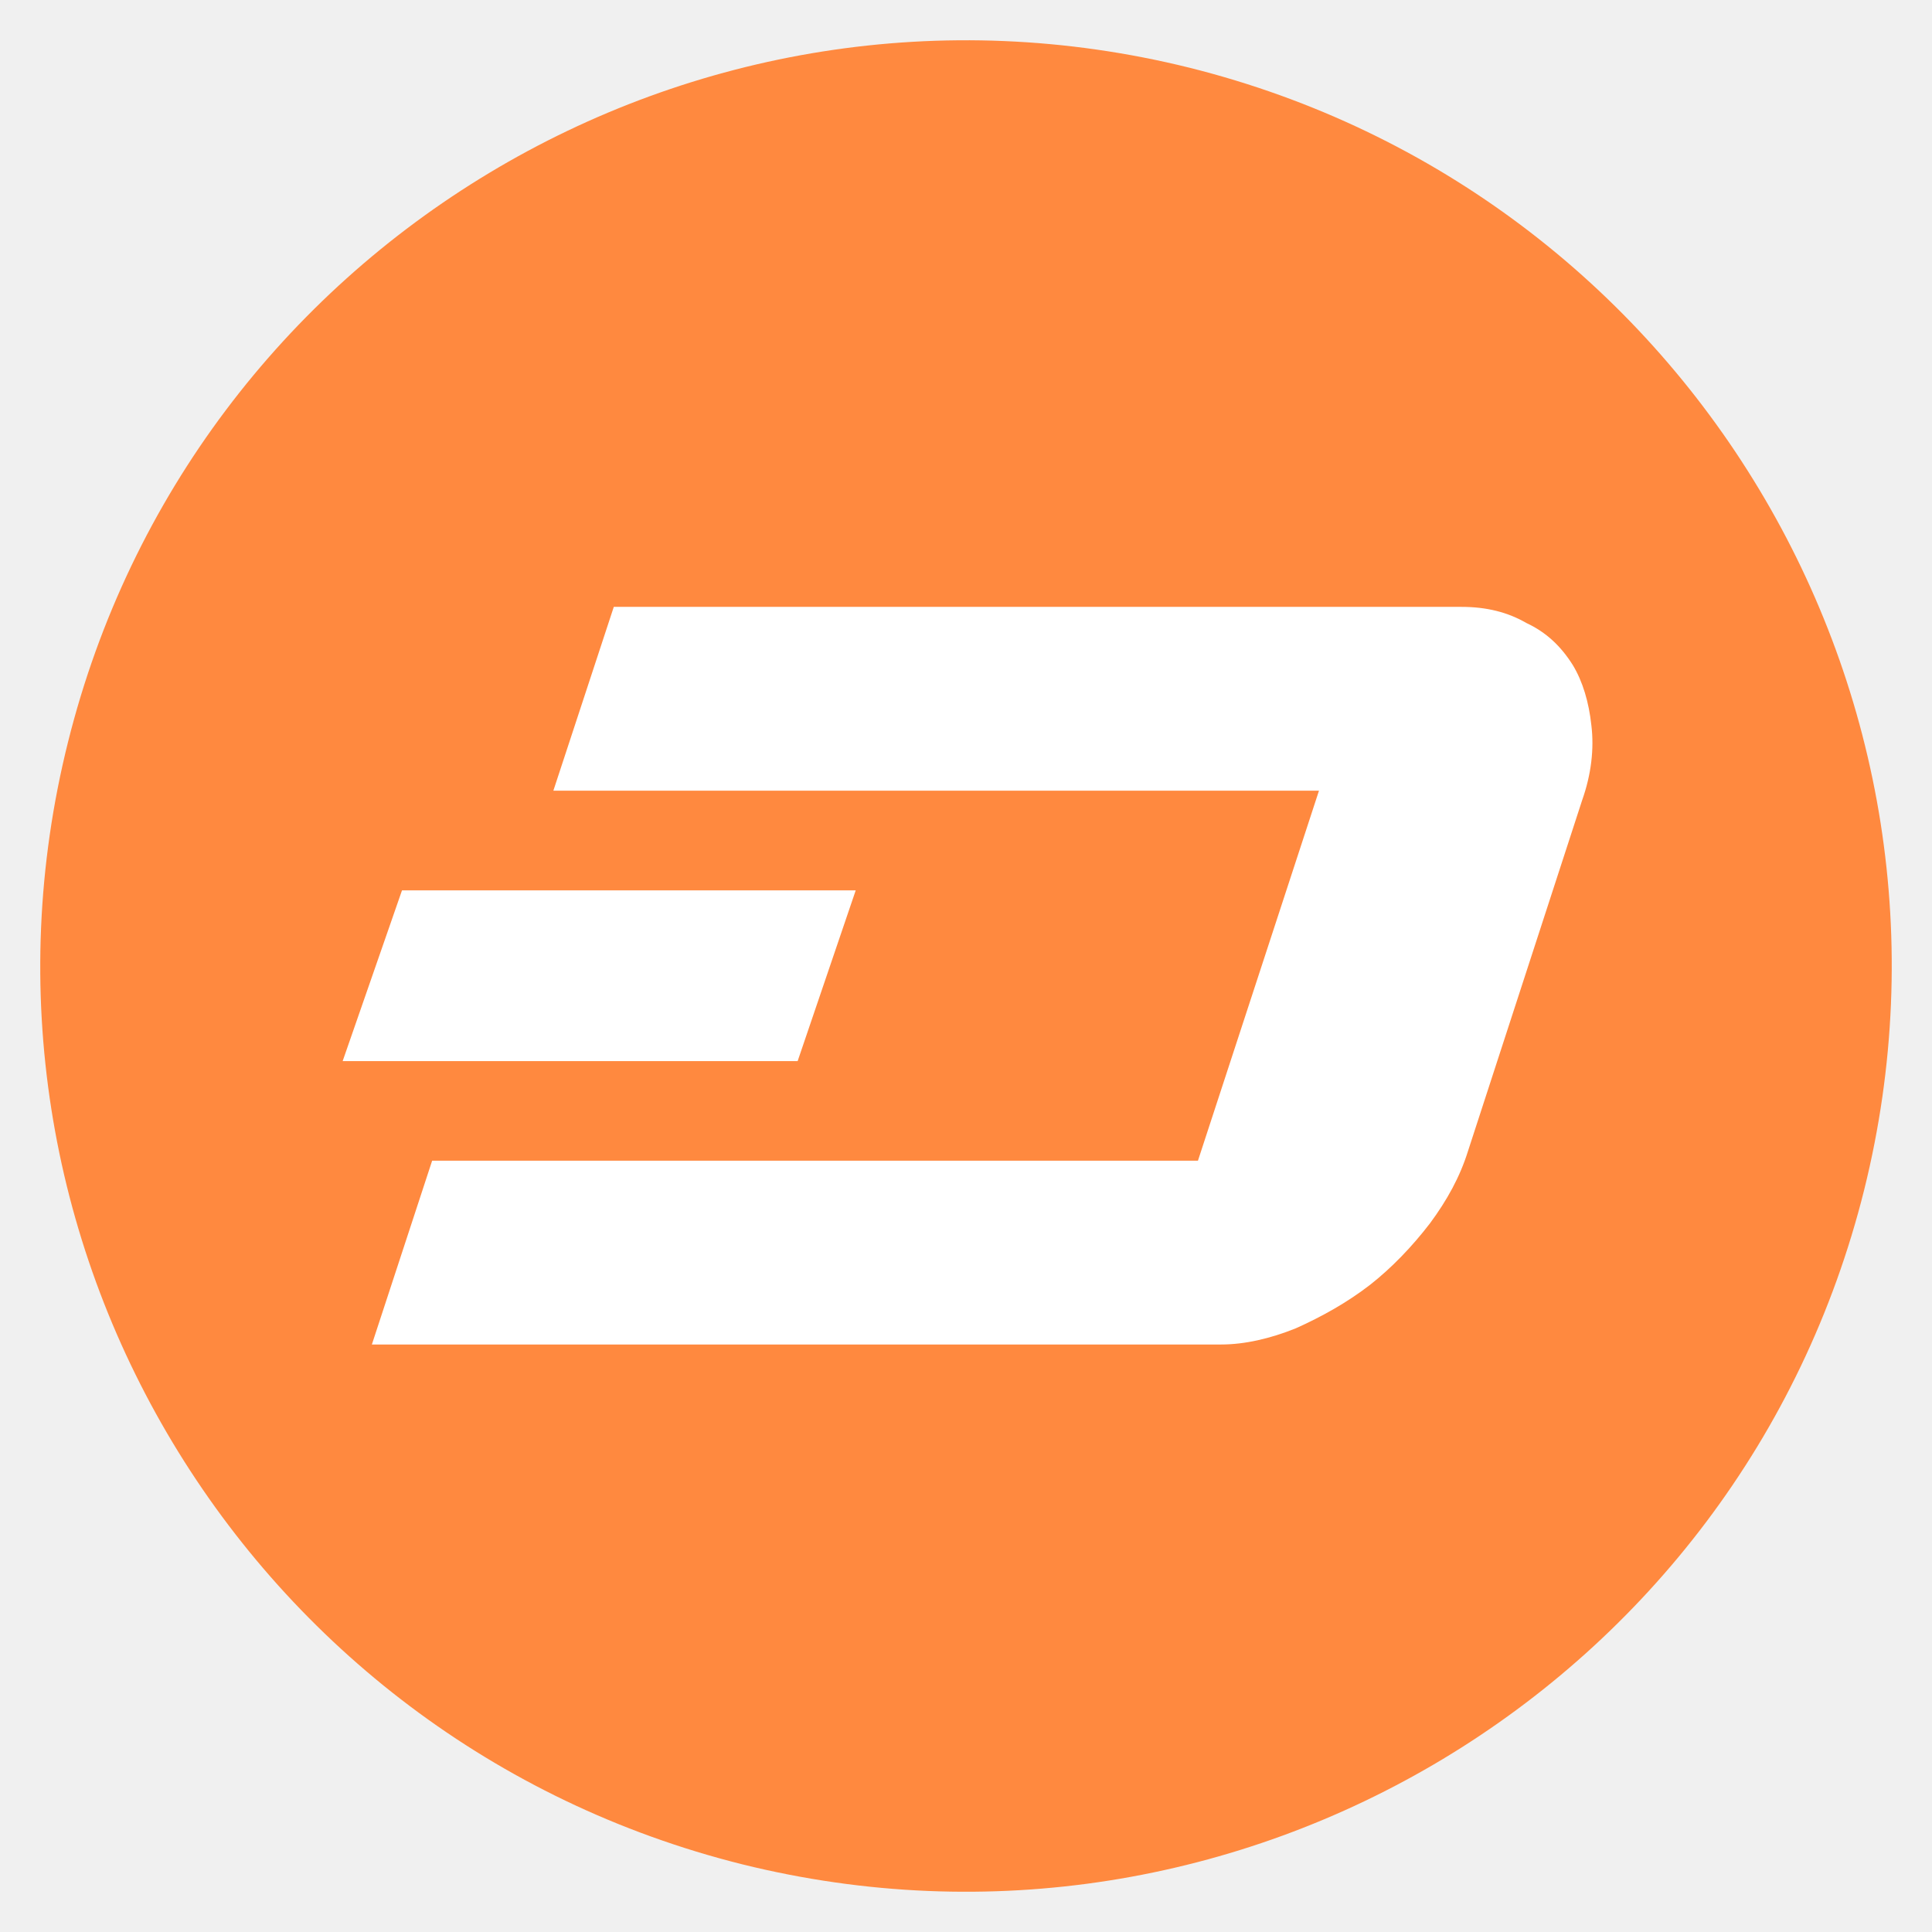
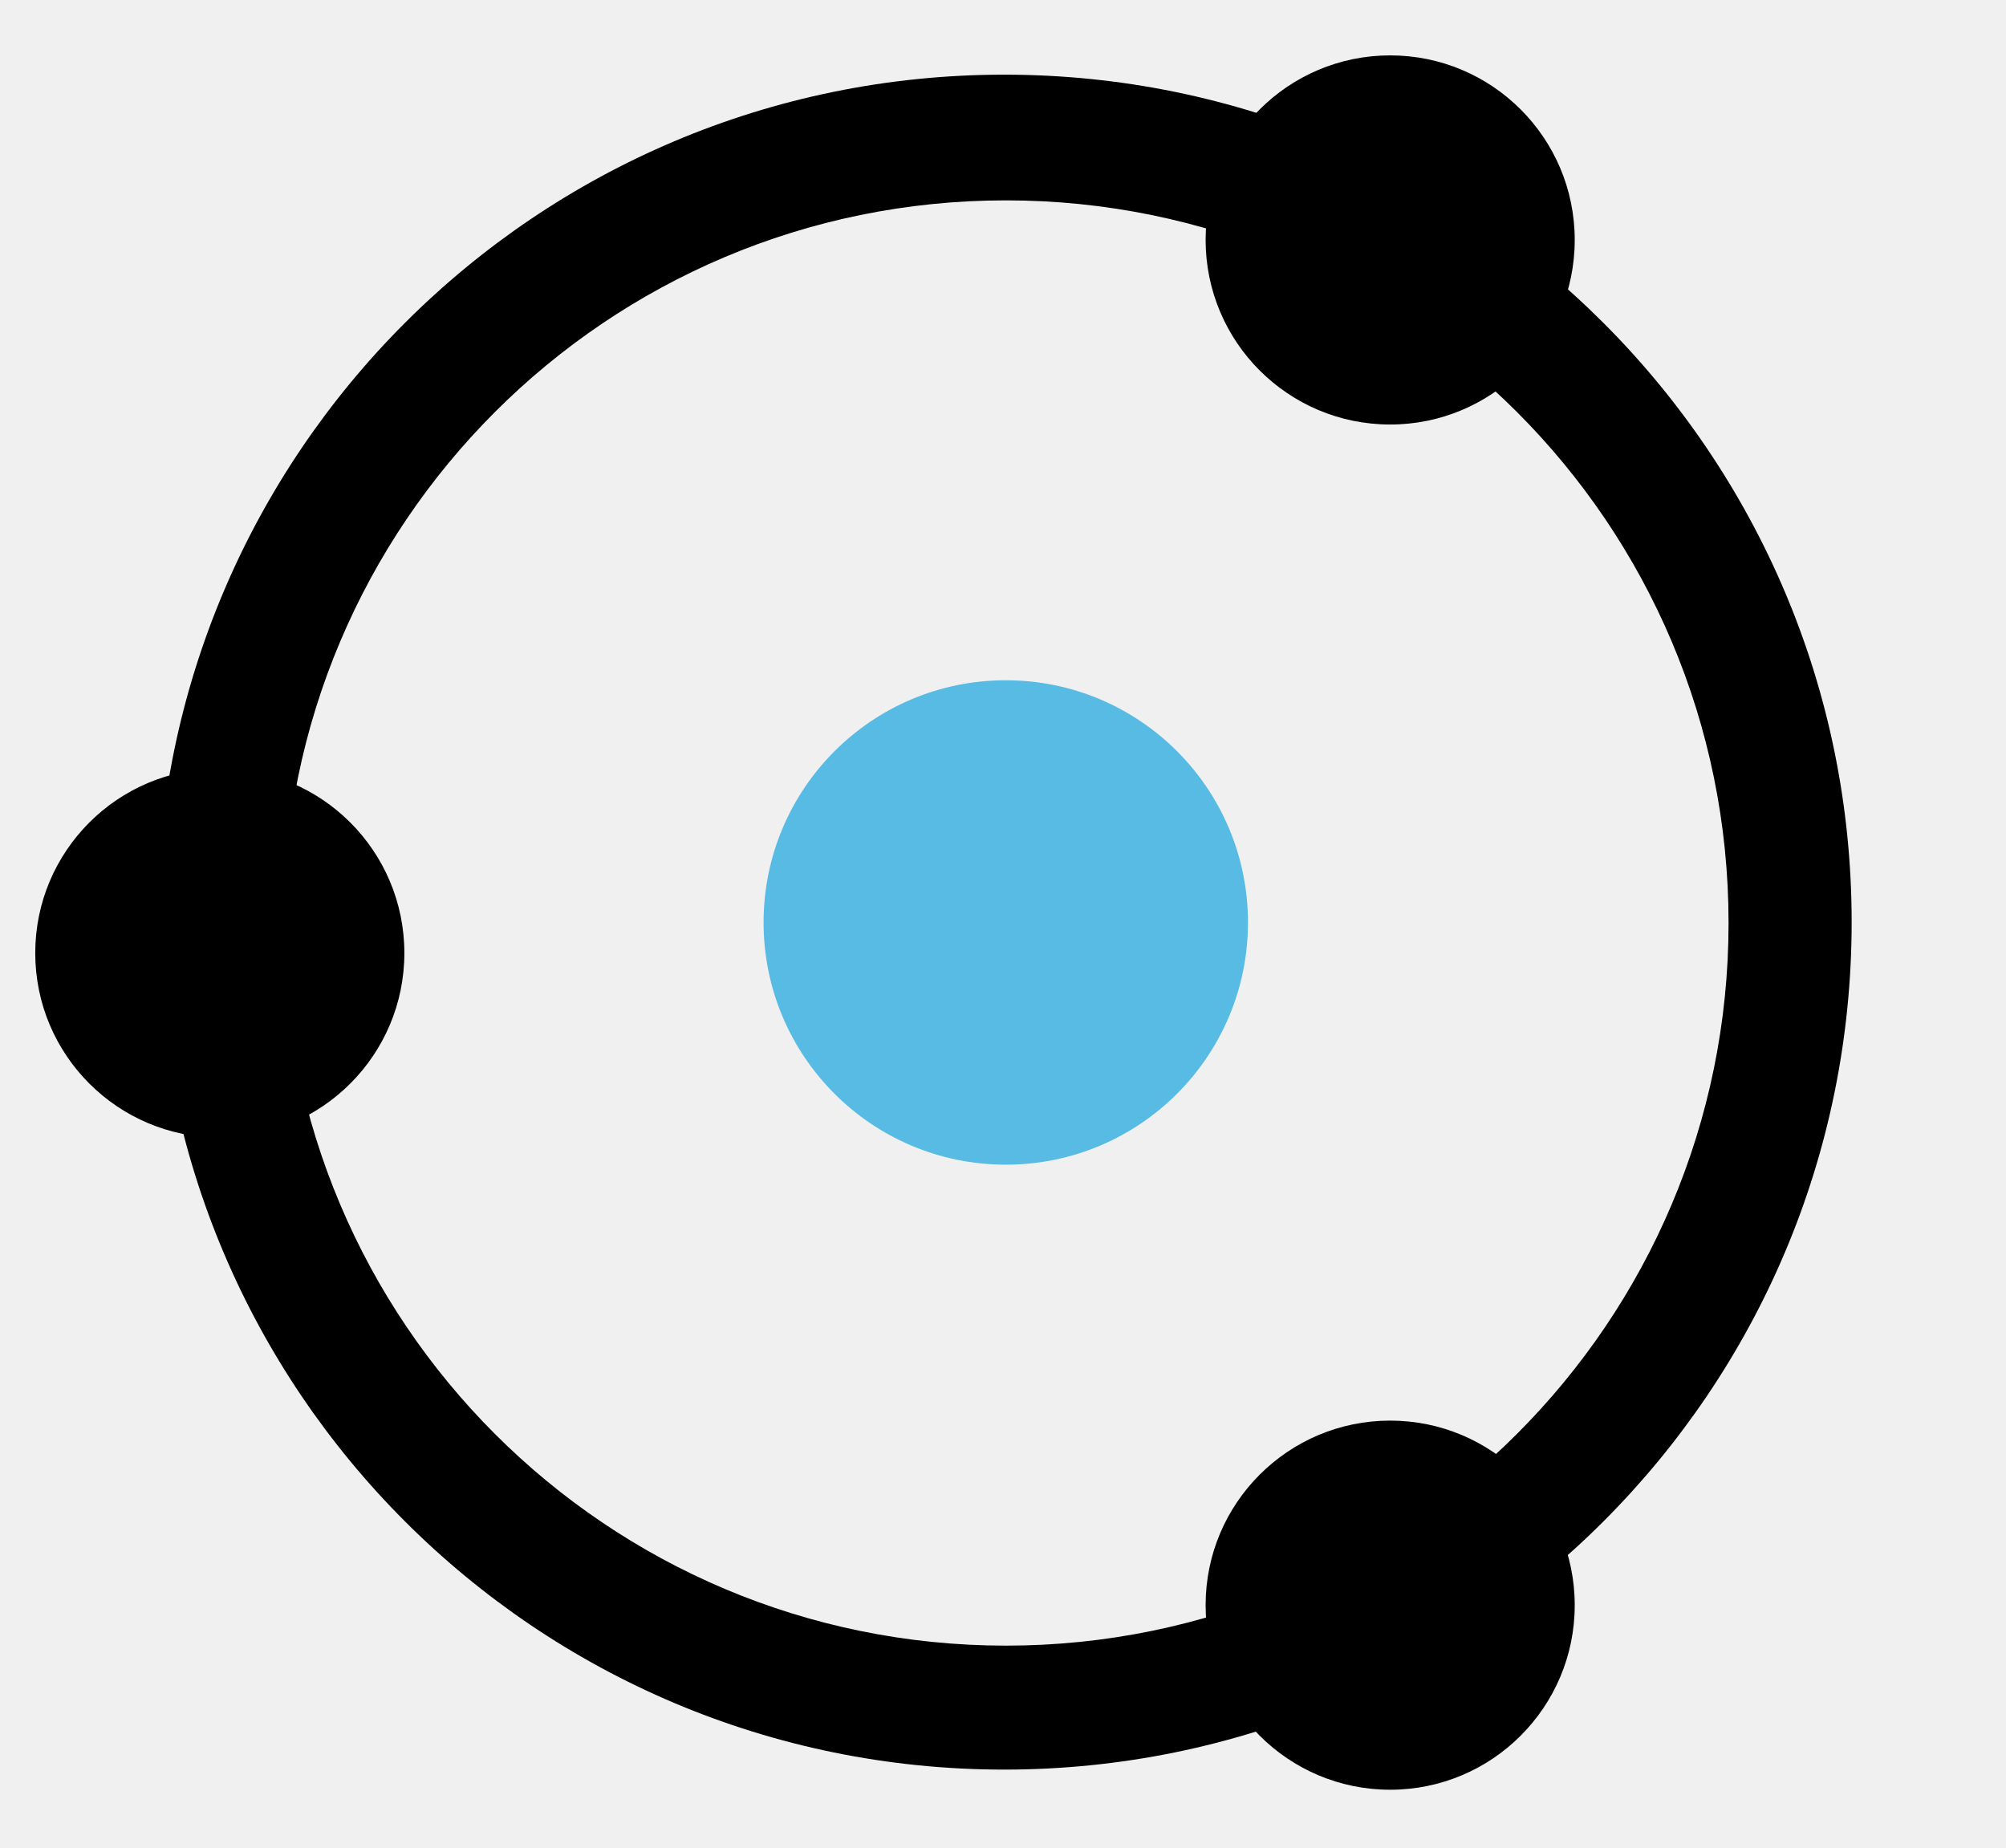
- <svg xmlns="http://www.w3.org/2000/svg" width="48" height="48" id="svg6255" version="1.1">
-   <defs id="defs6257" />
-   <g id="layer1" transform="translate(0,-1004.362)" style="display:inline">
-     <g id="g3021">
-       <g style="fill:#ff893f;fill-opacity:1" transform="matrix(0.5750014,0,0,-0.5750014,46.31405,1033.927)" id="g4133">
-         <path id="path4135" style="fill:#ff893f;fill-opacity:1;fill-rule:nonzero;stroke:none" d="m 0,0 c -5.342,-21.411 -27.05,-34.453 -48.485,-29.134 -21.434,5.363 -34.471,27.075 -29.122,48.489 5.346,21.415 27.046,34.456 48.469,29.133 C -7.71,43.125 5.332,21.435 0,0" />
-       </g>
-       <g transform="matrix(0.5750014,0,0,-0.5750014,39.53761,1022.386)" id="g4137">
-         <path id="path4139" style="fill:#ffffff;fill-opacity:1;fill-rule:nonzero;stroke:none" d="m 0,0 c -0.107,1.005 -0.376,1.907 -0.805,2.613 -0.509,0.808 -1.142,1.412 -2.001,1.813 -0.813,0.47 -1.727,0.698 -2.805,0.698 l -36.629,0 -2.611,-7.941 33.081,0 -5.23,-15.989 -2.417,0 -19.178,0 -11.494,0 -2.604,-7.941 36.701,0 c 1.005,0 2.112,0.253 3.218,0.698 1.125,0.505 2.213,1.109 3.212,1.881 0.933,0.732 1.811,1.646 2.582,2.649 0.744,1.004 1.3,2.014 1.646,3.122 l 4.936,15.171 C -0.004,-2.114 0.122,-1.005 0,0" />
-       </g>
-       <g transform="matrix(0.5750014,0,0,-0.5750014,21.25998,1026.483)" id="g4141">
-         <path id="path4143" style="fill:#ffffff;fill-opacity:1;fill-rule:nonzero;stroke:none" d="m 0,0 -19.604,0 -2.564,-7.376 19.659,0 L 0,0 z" />
-       </g>
-     </g>
-     <text xml:space="preserve" style="font-size:40px;font-style:normal;font-weight:normal;line-height:125%;letter-spacing:0px;word-spacing:0px;fill:#000000;fill-opacity:1;stroke:none;font-family:Sans" x="-118.693" y="-23.721" id="text2989" transform="translate(0,1004.362)">
-       <tspan id="tspan2991" x="-118.693" y="-23.721" />
-     </text>
+ <svg xmlns="http://www.w3.org/2000/svg" version="1.1" id="Layer_1" x="0px" y="0px" viewBox="0 0 1155.4 1064.2" style="enable-background:new 0 0 1155.4 1064.2;" xml:space="preserve">
+   <style type="text/css">
+ 	.st0{display:none;fill:none;stroke:#000000;stroke-width:72;stroke-miterlimit:10;}
+ 	.st1{opacity:0.75;fill:#26A9E0;}
+ 	.st2{opacity:0;fill:#111111;}
+ </style>
+   <g>
+     <circle class="st0" cx="579.3" cy="531.3" r="452.7" />
+     <circle class="st1" cx="579.3" cy="531.3" r="139.5" />
+     <circle cx="126.6" cy="548.9" r="106.3" />
+     <circle cx="800.7" cy="924.5" r="106.3" />
+     <circle cx="800.7" cy="138.2" r="106.3" />
+     <circle class="st2" cx="362.7" cy="138.2" r="106.3" />
+     <circle class="st2" cx="362.7" cy="924.5" r="106.3" />
+     <circle class="st2" cx="1031.9" cy="548.9" r="106.3" />
+     <path d="M578.4,43C308.8,43,90.3,261.5,90.3,531.1s218.5,488.1,488.1,488.1c269.6,0,488.1-218.5,488.1-488.1S847.9,43,578.4,43z    M579.4,947.8c-229.9,0-416.2-186.3-416.2-416.2s186.3-416.2,416.2-416.2s416.2,186.3,416.2,416.2S809.2,947.8,579.4,947.8z" />
  </g>
</svg>
